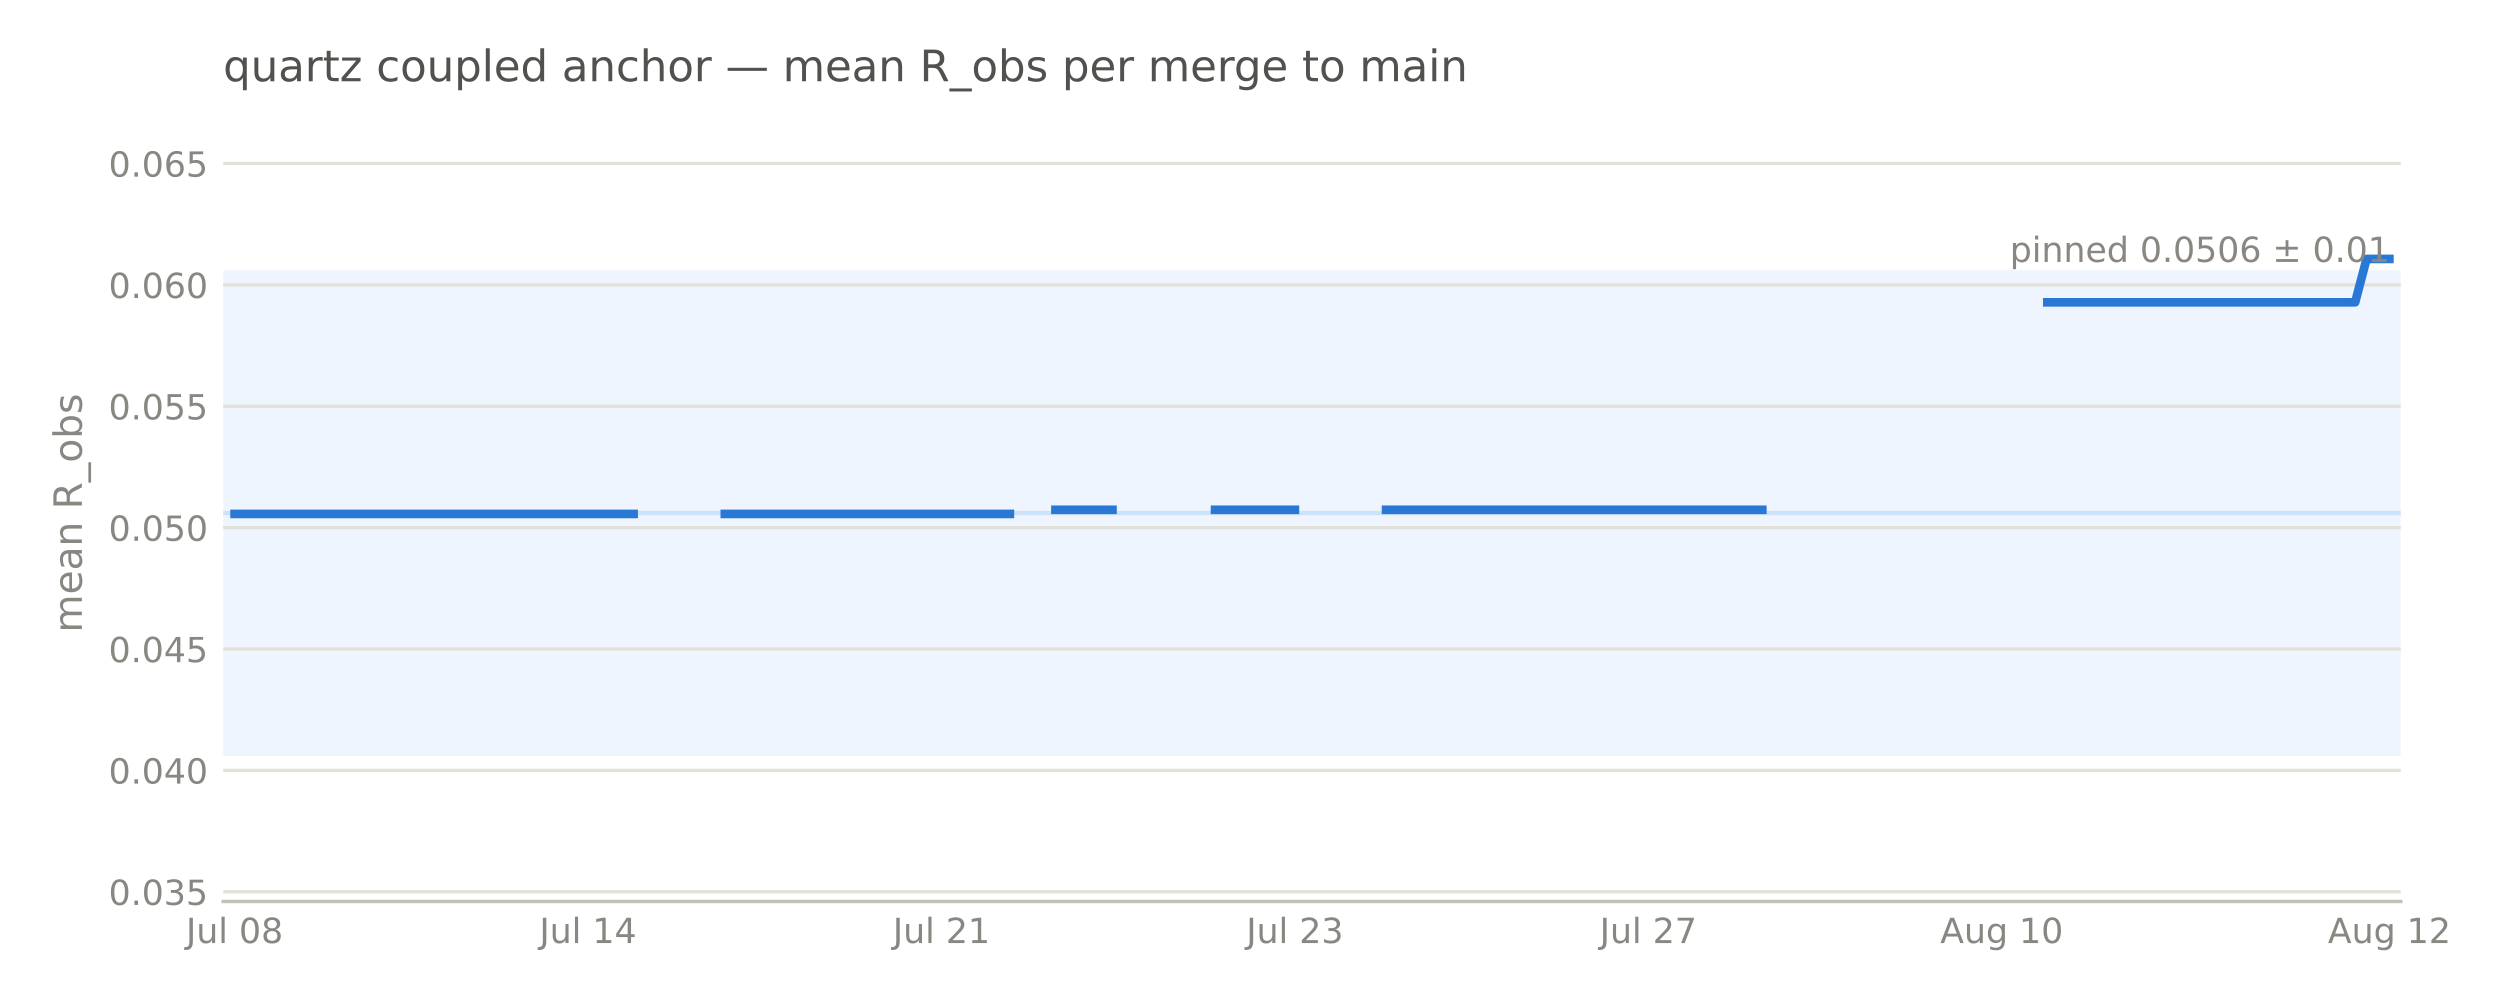
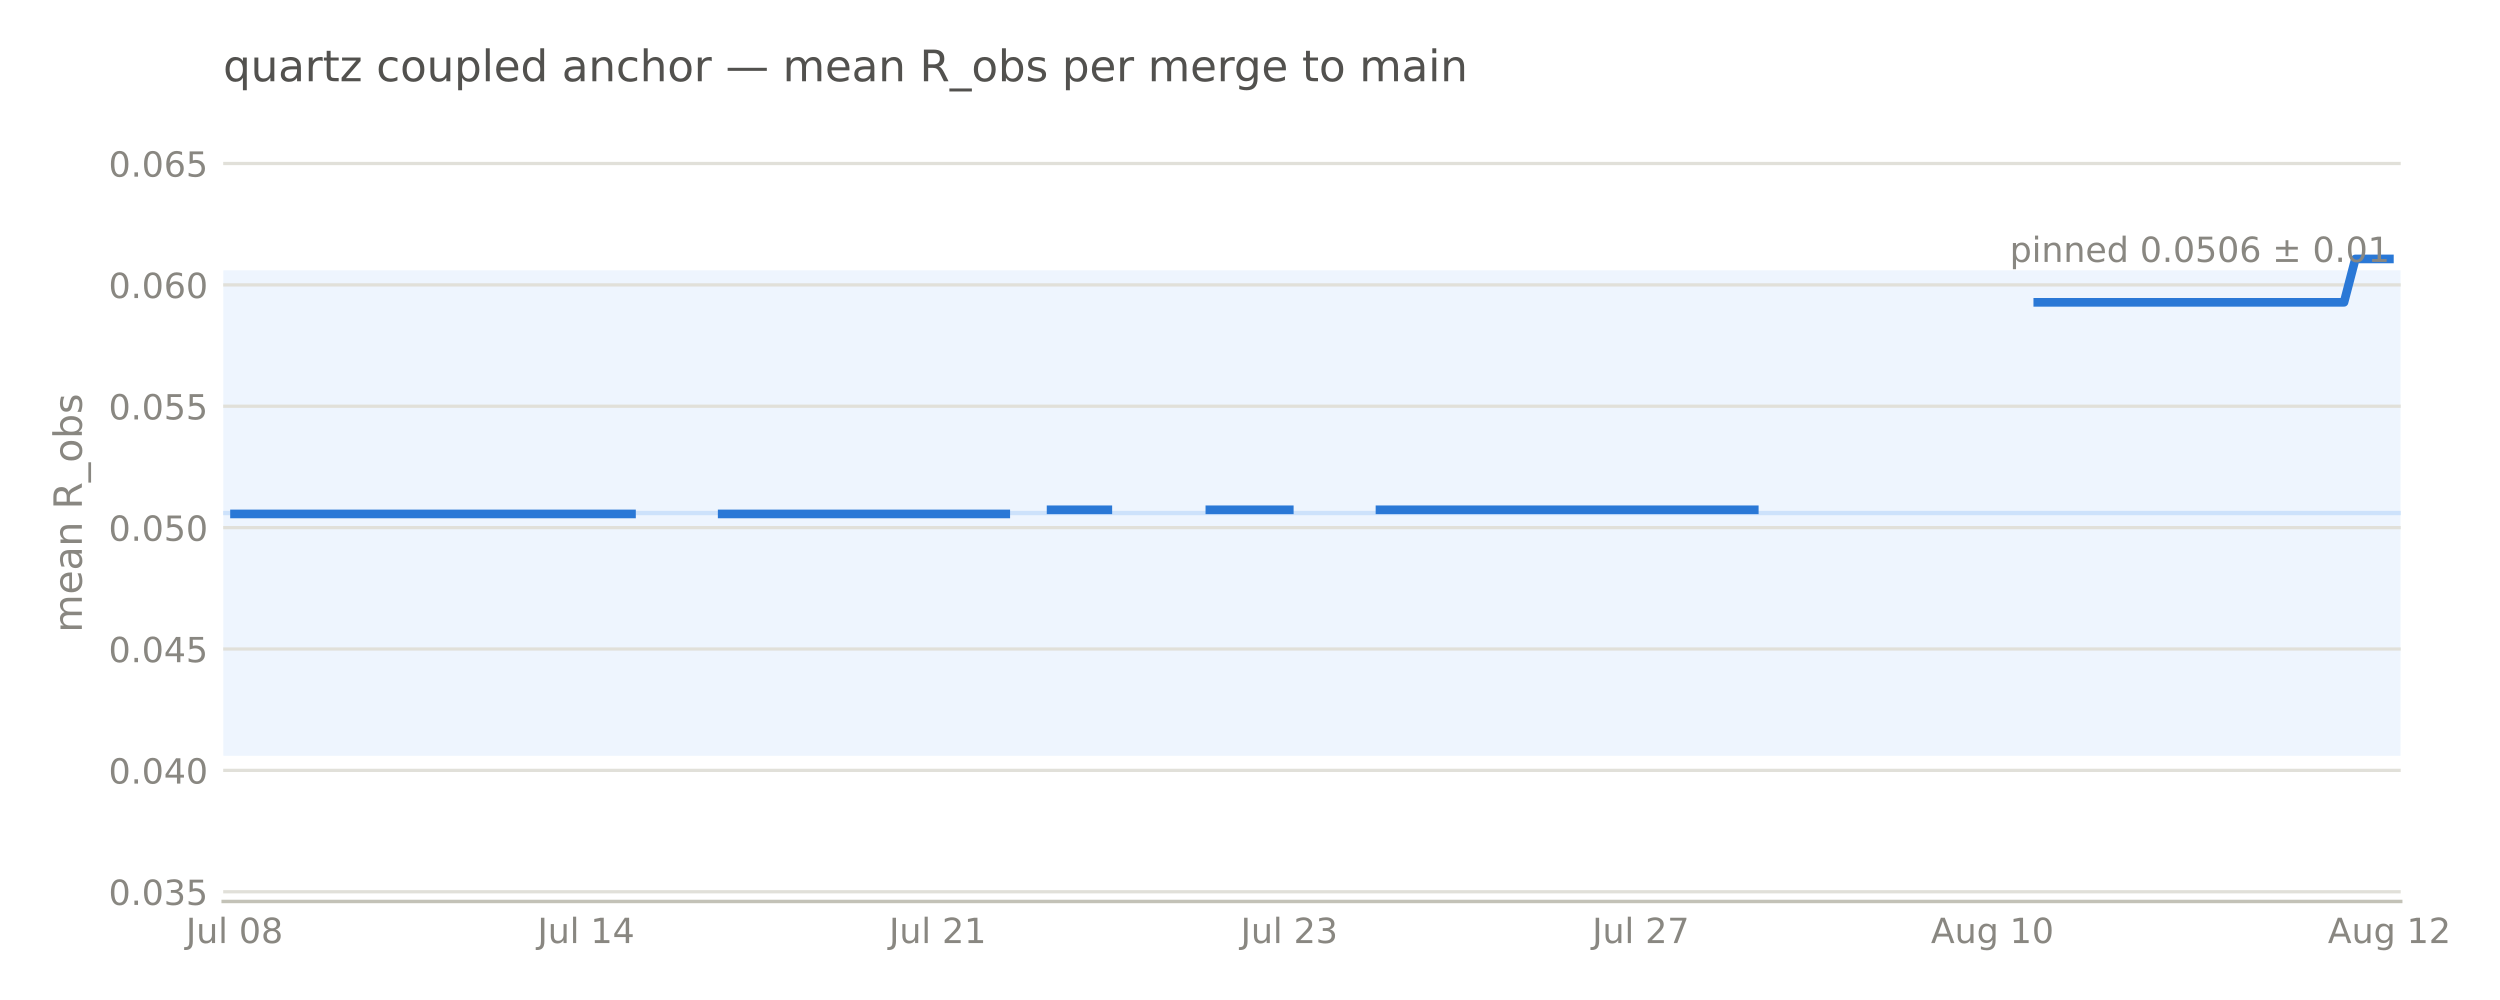
<svg xmlns="http://www.w3.org/2000/svg" width="576pt" height="230.4pt" viewBox="0 0 576 230.4" version="1.1">
  <defs>
    <style type="text/css">*{stroke-linejoin: round; stroke-linecap: butt}</style>
  </defs>
  <g id="figure_1">
    <g id="patch_1">
      <path d="M 0 230.4  L 576 230.4  L 576 0  L 0 0  L 0 230.4  z " style="fill: none; opacity: 0" />
    </g>
    <g id="axes_1">
      <g id="patch_2">
-         <path d="M 51.422 207.698  L 553.137 207.698  L 553.137 28.72  L 51.422 28.72  L 51.422 207.698  z " style="fill: none" />
+         <path d="M 51.422 207.698  L 553.125 207.698  L 553.125 28.72  L 51.422 28.72  L 51.422 207.698  z " style="fill: none" />
      </g>
      <g id="patch_3">
-         <path d="M 51.422 174.14  L 553.137 174.14  L 553.137 62.278  L 51.422 62.278  z " clip-path="url(#pde0f46b1c5)" style="fill: #cde2fb; opacity: 0.35" />
+         <path d="M 51.422 174.14  L 553.125 174.14  L 553.125 62.278  L 51.422 62.278  z " clip-path="url(#p0869ec118d)" style="fill: #cde2fb; opacity: 0.35" />
      </g>
      <g id="matplotlib.axis_1">
        <g id="xtick_1">
          <g id="line2d_1" />
          <g id="text_1">
-             <text style="font-size: 8px; font-family: 'DejaVu Sans', 'Bitstream Vera Sans', 'Computer Modern Sans Serif', 'Lucida Grande', 'Verdana', 'Geneva', 'Lucid', 'Arial', 'Helvetica', 'Avant Garde', sans-serif; text-anchor: middle; fill: #898781" x="54.049" y="217.277" transform="rotate(-0 54.04889 217.2769)">Jul 08</text>
+             <text style="font-size: 8px; font-family: 'DejaVu Sans', 'Bitstream Vera Sans', 'Computer Modern Sans Serif', 'Lucida Grande', 'Verdana', 'Geneva', 'Lucid', 'Arial', 'Helvetica', 'Avant Garde', sans-serif; text-anchor: middle; fill: #898781" x="54.035" y="217.277" transform="rotate(-0 54.03514 217.2769)">Jul 08</text>
          </g>
        </g>
        <g id="xtick_2">
          <g id="line2d_2" />
          <g id="text_2">
-             <text style="font-size: 8px; font-family: 'DejaVu Sans', 'Bitstream Vera Sans', 'Computer Modern Sans Serif', 'Lucida Grande', 'Verdana', 'Geneva', 'Lucid', 'Arial', 'Helvetica', 'Avant Garde', sans-serif; text-anchor: middle; fill: #898781" x="135.479" y="217.277" transform="rotate(-0 135.4791 217.2769)">Jul 14</text>
+             <text style="font-size: 8px; font-family: 'DejaVu Sans', 'Bitstream Vera Sans', 'Computer Modern Sans Serif', 'Lucida Grande', 'Verdana', 'Geneva', 'Lucid', 'Arial', 'Helvetica', 'Avant Garde', sans-serif; text-anchor: middle; fill: #898781" x="135.039" y="217.277" transform="rotate(-0 135.0393 217.2769)">Jul 14</text>
          </g>
        </g>
        <g id="xtick_3">
          <g id="line2d_3" />
          <g id="text_3">
-             <text style="font-size: 8px; font-family: 'DejaVu Sans', 'Bitstream Vera Sans', 'Computer Modern Sans Serif', 'Lucida Grande', 'Verdana', 'Geneva', 'Lucid', 'Arial', 'Helvetica', 'Avant Garde', sans-serif; text-anchor: middle; fill: #898781" x="216.909" y="217.277" transform="rotate(-0 216.9093 217.2769)">Jul 21</text>
+             <text style="font-size: 8px; font-family: 'DejaVu Sans', 'Bitstream Vera Sans', 'Computer Modern Sans Serif', 'Lucida Grande', 'Verdana', 'Geneva', 'Lucid', 'Arial', 'Helvetica', 'Avant Garde', sans-serif; text-anchor: middle; fill: #898781" x="216.043" y="217.277" transform="rotate(-0 216.0434 217.2769)">Jul 21</text>
          </g>
        </g>
        <g id="xtick_4">
          <g id="line2d_4" />
          <g id="text_4">
-             <text style="font-size: 8px; font-family: 'DejaVu Sans', 'Bitstream Vera Sans', 'Computer Modern Sans Serif', 'Lucida Grande', 'Verdana', 'Geneva', 'Lucid', 'Arial', 'Helvetica', 'Avant Garde', sans-serif; text-anchor: middle; fill: #898781" x="298.339" y="217.277" transform="rotate(-0 298.3395 217.2769)">Jul 23</text>
+             <text style="font-size: 8px; font-family: 'DejaVu Sans', 'Bitstream Vera Sans', 'Computer Modern Sans Serif', 'Lucida Grande', 'Verdana', 'Geneva', 'Lucid', 'Arial', 'Helvetica', 'Avant Garde', sans-serif; text-anchor: middle; fill: #898781" x="297.047" y="217.277" transform="rotate(-0 297.0475 217.2769)">Jul 23</text>
          </g>
        </g>
        <g id="xtick_5">
          <g id="line2d_5" />
          <g id="text_5">
-             <text style="font-size: 8px; font-family: 'DejaVu Sans', 'Bitstream Vera Sans', 'Computer Modern Sans Serif', 'Lucida Grande', 'Verdana', 'Geneva', 'Lucid', 'Arial', 'Helvetica', 'Avant Garde', sans-serif; text-anchor: middle; fill: #898781" x="379.77" y="217.277" transform="rotate(-0 379.7697 217.2769)">Jul 27</text>
+             <text style="font-size: 8px; font-family: 'DejaVu Sans', 'Bitstream Vera Sans', 'Computer Modern Sans Serif', 'Lucida Grande', 'Verdana', 'Geneva', 'Lucid', 'Arial', 'Helvetica', 'Avant Garde', sans-serif; text-anchor: middle; fill: #898781" x="378.052" y="217.277" transform="rotate(-0 378.0516 217.2769)">Jul 27</text>
          </g>
        </g>
        <g id="xtick_6">
          <g id="line2d_6" />
          <g id="text_6">
-             <text style="font-size: 8px; font-family: 'DejaVu Sans', 'Bitstream Vera Sans', 'Computer Modern Sans Serif', 'Lucida Grande', 'Verdana', 'Geneva', 'Lucid', 'Arial', 'Helvetica', 'Avant Garde', sans-serif; text-anchor: middle; fill: #898781" x="461.2" y="217.276" transform="rotate(-0 461.1999 217.2763)">Aug 10</text>
+             <text style="font-size: 8px; font-family: 'DejaVu Sans', 'Bitstream Vera Sans', 'Computer Modern Sans Serif', 'Lucida Grande', 'Verdana', 'Geneva', 'Lucid', 'Arial', 'Helvetica', 'Avant Garde', sans-serif; text-anchor: middle; fill: #898781" x="459.056" y="217.276" transform="rotate(-0 459.0557 217.2763)">Aug 10</text>
          </g>
        </g>
        <g id="xtick_7">
          <g id="line2d_7" />
          <g id="text_7">
-             <text style="font-size: 8px; font-family: 'DejaVu Sans', 'Bitstream Vera Sans', 'Computer Modern Sans Serif', 'Lucida Grande', 'Verdana', 'Geneva', 'Lucid', 'Arial', 'Helvetica', 'Avant Garde', sans-serif; text-anchor: middle; fill: #898781" x="550.51" y="217.276" transform="rotate(-0 550.5104 217.2763)">Aug 12</text>
+             <text style="font-size: 8px; font-family: 'DejaVu Sans', 'Bitstream Vera Sans', 'Computer Modern Sans Serif', 'Lucida Grande', 'Verdana', 'Geneva', 'Lucid', 'Arial', 'Helvetica', 'Avant Garde', sans-serif; text-anchor: middle; fill: #898781" x="550.512" y="217.276" transform="rotate(-0 550.512 217.2763)">Aug 12</text>
          </g>
        </g>
      </g>
      <g id="matplotlib.axis_2">
        <g id="ytick_1">
          <g id="line2d_8">
-             <path d="M 51.422 205.461  L 553.137 205.461  " clip-path="url(#pde0f46b1c5)" style="fill: none; stroke: #e1e0d9; stroke-width: 0.75; stroke-linecap: square" />
+             <path d="M 51.422 205.461  L 553.125 205.461  " clip-path="url(#p0869ec118d)" style="fill: none; stroke: #e1e0d9; stroke-width: 0.75; stroke-linecap: square" />
          </g>
          <g id="line2d_9" />
          <g id="text_8">
            <text style="font-size: 8px; font-family: 'DejaVu Sans', 'Bitstream Vera Sans', 'Computer Modern Sans Serif', 'Lucida Grande', 'Verdana', 'Geneva', 'Lucid', 'Arial', 'Helvetica', 'Avant Garde', sans-serif; text-anchor: end; fill: #898781" x="47.922" y="208.5" transform="rotate(-0 47.92211 208.5)">0.035</text>
          </g>
        </g>
        <g id="ytick_2">
          <g id="line2d_10">
-             <path d="M 51.422 177.496  L 553.137 177.496  " clip-path="url(#pde0f46b1c5)" style="fill: none; stroke: #e1e0d9; stroke-width: 0.75; stroke-linecap: square" />
+             <path d="M 51.422 177.496  L 553.125 177.496  " clip-path="url(#p0869ec118d)" style="fill: none; stroke: #e1e0d9; stroke-width: 0.75; stroke-linecap: square" />
          </g>
          <g id="line2d_11" />
          <g id="text_9">
            <text style="font-size: 8px; font-family: 'DejaVu Sans', 'Bitstream Vera Sans', 'Computer Modern Sans Serif', 'Lucida Grande', 'Verdana', 'Geneva', 'Lucid', 'Arial', 'Helvetica', 'Avant Garde', sans-serif; text-anchor: end; fill: #898781" x="47.922" y="180.535" transform="rotate(-0 47.92211 180.5346)">0.040</text>
          </g>
        </g>
        <g id="ytick_3">
          <g id="line2d_12">
-             <path d="M 51.422 149.53  L 553.137 149.53  " clip-path="url(#pde0f46b1c5)" style="fill: none; stroke: #e1e0d9; stroke-width: 0.75; stroke-linecap: square" />
+             <path d="M 51.422 149.53  L 553.125 149.53  " clip-path="url(#p0869ec118d)" style="fill: none; stroke: #e1e0d9; stroke-width: 0.75; stroke-linecap: square" />
          </g>
          <g id="line2d_13" />
          <g id="text_10">
            <text style="font-size: 8px; font-family: 'DejaVu Sans', 'Bitstream Vera Sans', 'Computer Modern Sans Serif', 'Lucida Grande', 'Verdana', 'Geneva', 'Lucid', 'Arial', 'Helvetica', 'Avant Garde', sans-serif; text-anchor: end; fill: #898781" x="47.922" y="152.569" transform="rotate(-0 47.92211 152.5693)">0.045</text>
          </g>
        </g>
        <g id="ytick_4">
          <g id="line2d_14">
-             <path d="M 51.422 121.565  L 553.137 121.565  " clip-path="url(#pde0f46b1c5)" style="fill: none; stroke: #e1e0d9; stroke-width: 0.75; stroke-linecap: square" />
+             <path d="M 51.422 121.565  L 553.125 121.565  " clip-path="url(#p0869ec118d)" style="fill: none; stroke: #e1e0d9; stroke-width: 0.75; stroke-linecap: square" />
          </g>
          <g id="line2d_15" />
          <g id="text_11">
            <text style="font-size: 8px; font-family: 'DejaVu Sans', 'Bitstream Vera Sans', 'Computer Modern Sans Serif', 'Lucida Grande', 'Verdana', 'Geneva', 'Lucid', 'Arial', 'Helvetica', 'Avant Garde', sans-serif; text-anchor: end; fill: #898781" x="47.922" y="124.604" transform="rotate(-0 47.92211 124.604)">0.050</text>
          </g>
        </g>
        <g id="ytick_5">
          <g id="line2d_16">
-             <path d="M 51.422 93.6  L 553.137 93.6  " clip-path="url(#pde0f46b1c5)" style="fill: none; stroke: #e1e0d9; stroke-width: 0.75; stroke-linecap: square" />
+             <path d="M 51.422 93.6  L 553.125 93.6  " clip-path="url(#p0869ec118d)" style="fill: none; stroke: #e1e0d9; stroke-width: 0.75; stroke-linecap: square" />
          </g>
          <g id="line2d_17" />
          <g id="text_12">
            <text style="font-size: 8px; font-family: 'DejaVu Sans', 'Bitstream Vera Sans', 'Computer Modern Sans Serif', 'Lucida Grande', 'Verdana', 'Geneva', 'Lucid', 'Arial', 'Helvetica', 'Avant Garde', sans-serif; text-anchor: end; fill: #898781" x="47.922" y="96.639" transform="rotate(-0 47.92211 96.63863)">0.055</text>
          </g>
        </g>
        <g id="ytick_6">
          <g id="line2d_18">
-             <path d="M 51.422 65.634  L 553.137 65.634  " clip-path="url(#pde0f46b1c5)" style="fill: none; stroke: #e1e0d9; stroke-width: 0.75; stroke-linecap: square" />
+             <path d="M 51.422 65.634  L 553.125 65.634  " clip-path="url(#p0869ec118d)" style="fill: none; stroke: #e1e0d9; stroke-width: 0.75; stroke-linecap: square" />
          </g>
          <g id="line2d_19" />
          <g id="text_13">
            <text style="font-size: 8px; font-family: 'DejaVu Sans', 'Bitstream Vera Sans', 'Computer Modern Sans Serif', 'Lucida Grande', 'Verdana', 'Geneva', 'Lucid', 'Arial', 'Helvetica', 'Avant Garde', sans-serif; text-anchor: end; fill: #898781" x="47.922" y="68.673" transform="rotate(-0 47.92211 68.6733)">0.060</text>
          </g>
        </g>
        <g id="ytick_7">
          <g id="line2d_20">
-             <path d="M 51.422 37.669  L 553.137 37.669  " clip-path="url(#pde0f46b1c5)" style="fill: none; stroke: #e1e0d9; stroke-width: 0.75; stroke-linecap: square" />
+             <path d="M 51.422 37.669  L 553.125 37.669  " clip-path="url(#p0869ec118d)" style="fill: none; stroke: #e1e0d9; stroke-width: 0.75; stroke-linecap: square" />
          </g>
          <g id="line2d_21" />
          <g id="text_14">
            <text style="font-size: 8px; font-family: 'DejaVu Sans', 'Bitstream Vera Sans', 'Computer Modern Sans Serif', 'Lucida Grande', 'Verdana', 'Geneva', 'Lucid', 'Arial', 'Helvetica', 'Avant Garde', sans-serif; text-anchor: end; fill: #898781" x="47.922" y="40.708" transform="rotate(-0 47.92211 40.70797)">0.065</text>
          </g>
        </g>
        <g id="text_15">
          <text style="font-size: 9px; font-family: 'DejaVu Sans', 'Bitstream Vera Sans', 'Computer Modern Sans Serif', 'Lucida Grande', 'Verdana', 'Geneva', 'Lucid', 'Arial', 'Helvetica', 'Avant Garde', sans-serif; text-anchor: middle; fill: #898781" x="18.858" y="118.209" transform="rotate(-90 18.8575 118.2091)">mean R_obs</text>
        </g>
      </g>
      <g id="line2d_22">
-         <path d="M 51.422 118.209  L 553.137 118.209  " clip-path="url(#pde0f46b1c5)" style="fill: none; stroke: #cde2fb; stroke-linecap: square" />
+         <path d="M 51.422 118.209  L 553.125 118.209  " clip-path="url(#p0869ec118d)" style="fill: none; stroke: #cde2fb; stroke-linecap: square" />
      </g>
      <g id="patch_4">
-         <path d="M 51.422 207.698  L 553.137 207.698  " style="fill: none; stroke: #c3c2b7; stroke-width: 0.8; stroke-linejoin: miter; stroke-linecap: square" />
+         <path d="M 51.422 207.698  L 553.125 207.698  " style="fill: none; stroke: #c3c2b7; stroke-width: 0.8; stroke-linejoin: miter; stroke-linecap: square" />
      </g>
      <g id="line2d_23">
-         <path d="M 54.049 118.409  L 145.986 118.409  M 167 118.409  L 232.67 118.409  M 243.177 117.455  L 256.311 117.455  M 279.952 117.455  L 298.339 117.455  M 319.354 117.455  L 406.037 117.455  M 471.707 69.652  L 542.63 69.652  L 545.257 59.661  L 550.51 59.661  L 550.51 59.661  " clip-path="url(#pde0f46b1c5)" style="fill: none; stroke: #2a78d6; stroke-width: 2; stroke-linecap: square" />
+         <path d="M 54.035 118.409  L 145.491 118.409  M 166.396 118.409  L 231.722 118.409  M 242.174 117.455  L 255.239 117.455  M 278.756 117.455  L 297.047 117.455  M 317.952 117.455  L 404.182 117.455  M 469.508 69.652  L 540.06 69.652  L 542.673 59.661  L 550.512 59.661  L 550.512 59.661  " clip-path="url(#p0869ec118d)" style="fill: none; stroke: #2a78d6; stroke-width: 2; stroke-linecap: square" />
      </g>
      <g id="text_16">
-         <text style="font-size: 8px; font-family: 'DejaVu Sans', 'Bitstream Vera Sans', 'Computer Modern Sans Serif', 'Lucida Grande', 'Verdana', 'Geneva', 'Lucid', 'Arial', 'Helvetica', 'Avant Garde', sans-serif; text-anchor: end; fill: #898781" x="550.629" y="60.357" transform="rotate(-0 550.6286 60.35652)">pinned 0.0506 ± 0.01</text>
+         <text style="font-size: 8px; font-family: 'DejaVu Sans', 'Bitstream Vera Sans', 'Computer Modern Sans Serif', 'Lucida Grande', 'Verdana', 'Geneva', 'Lucid', 'Arial', 'Helvetica', 'Avant Garde', sans-serif; text-anchor: end; fill: #898781" x="550.616" y="60.357" transform="rotate(-0 550.6165 60.35652)">pinned 0.0506 ± 0.01</text>
      </g>
      <g id="text_17">
        <text style="font-size: 10px; font-family: 'DejaVu Sans', 'Bitstream Vera Sans', 'Computer Modern Sans Serif', 'Lucida Grande', 'Verdana', 'Geneva', 'Lucid', 'Arial', 'Helvetica', 'Avant Garde', sans-serif; text-anchor: start; fill: #52514e" x="51.422" y="18.72" transform="rotate(-0 51.42211 18.72)">quartz coupled anchor — mean R_obs per merge to main</text>
      </g>
    </g>
  </g>
  <defs>
-     <clipPath id="pde0f46b1c5">
-       <rect x="51.422" y="28.72" width="501.715" height="178.978" />
+     <clipPath id="p0869ec118d">
+       <rect x="51.422" y="28.72" width="501.703" height="178.978" />
    </clipPath>
  </defs>
</svg>
